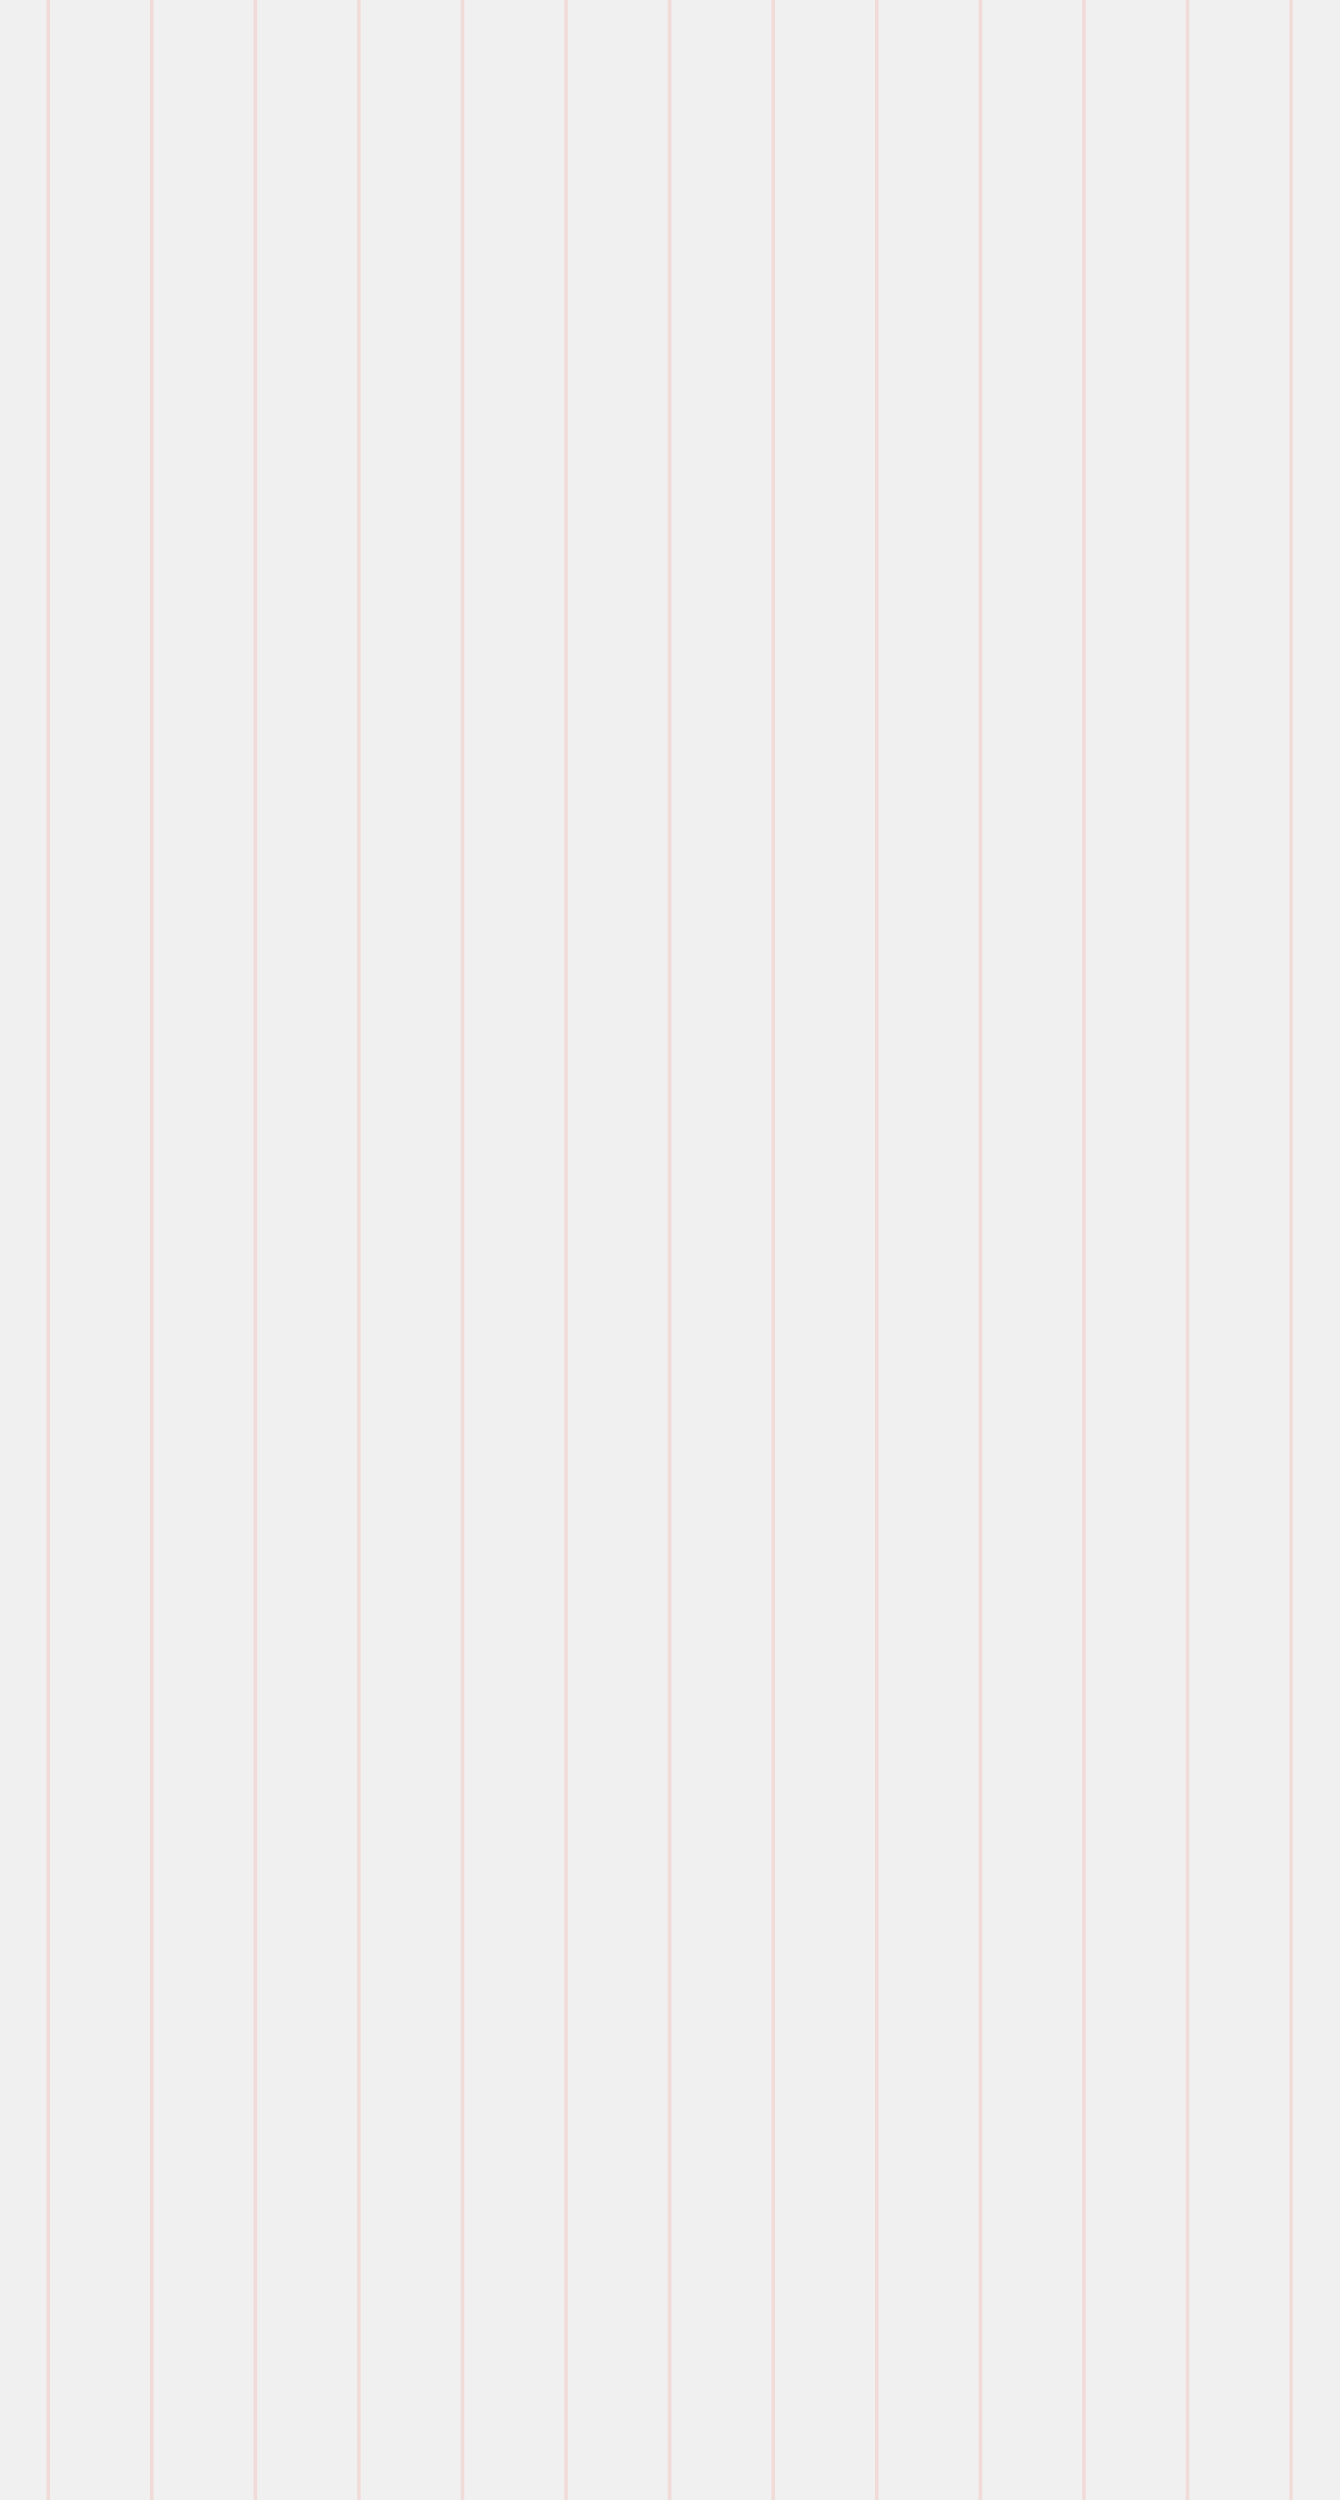
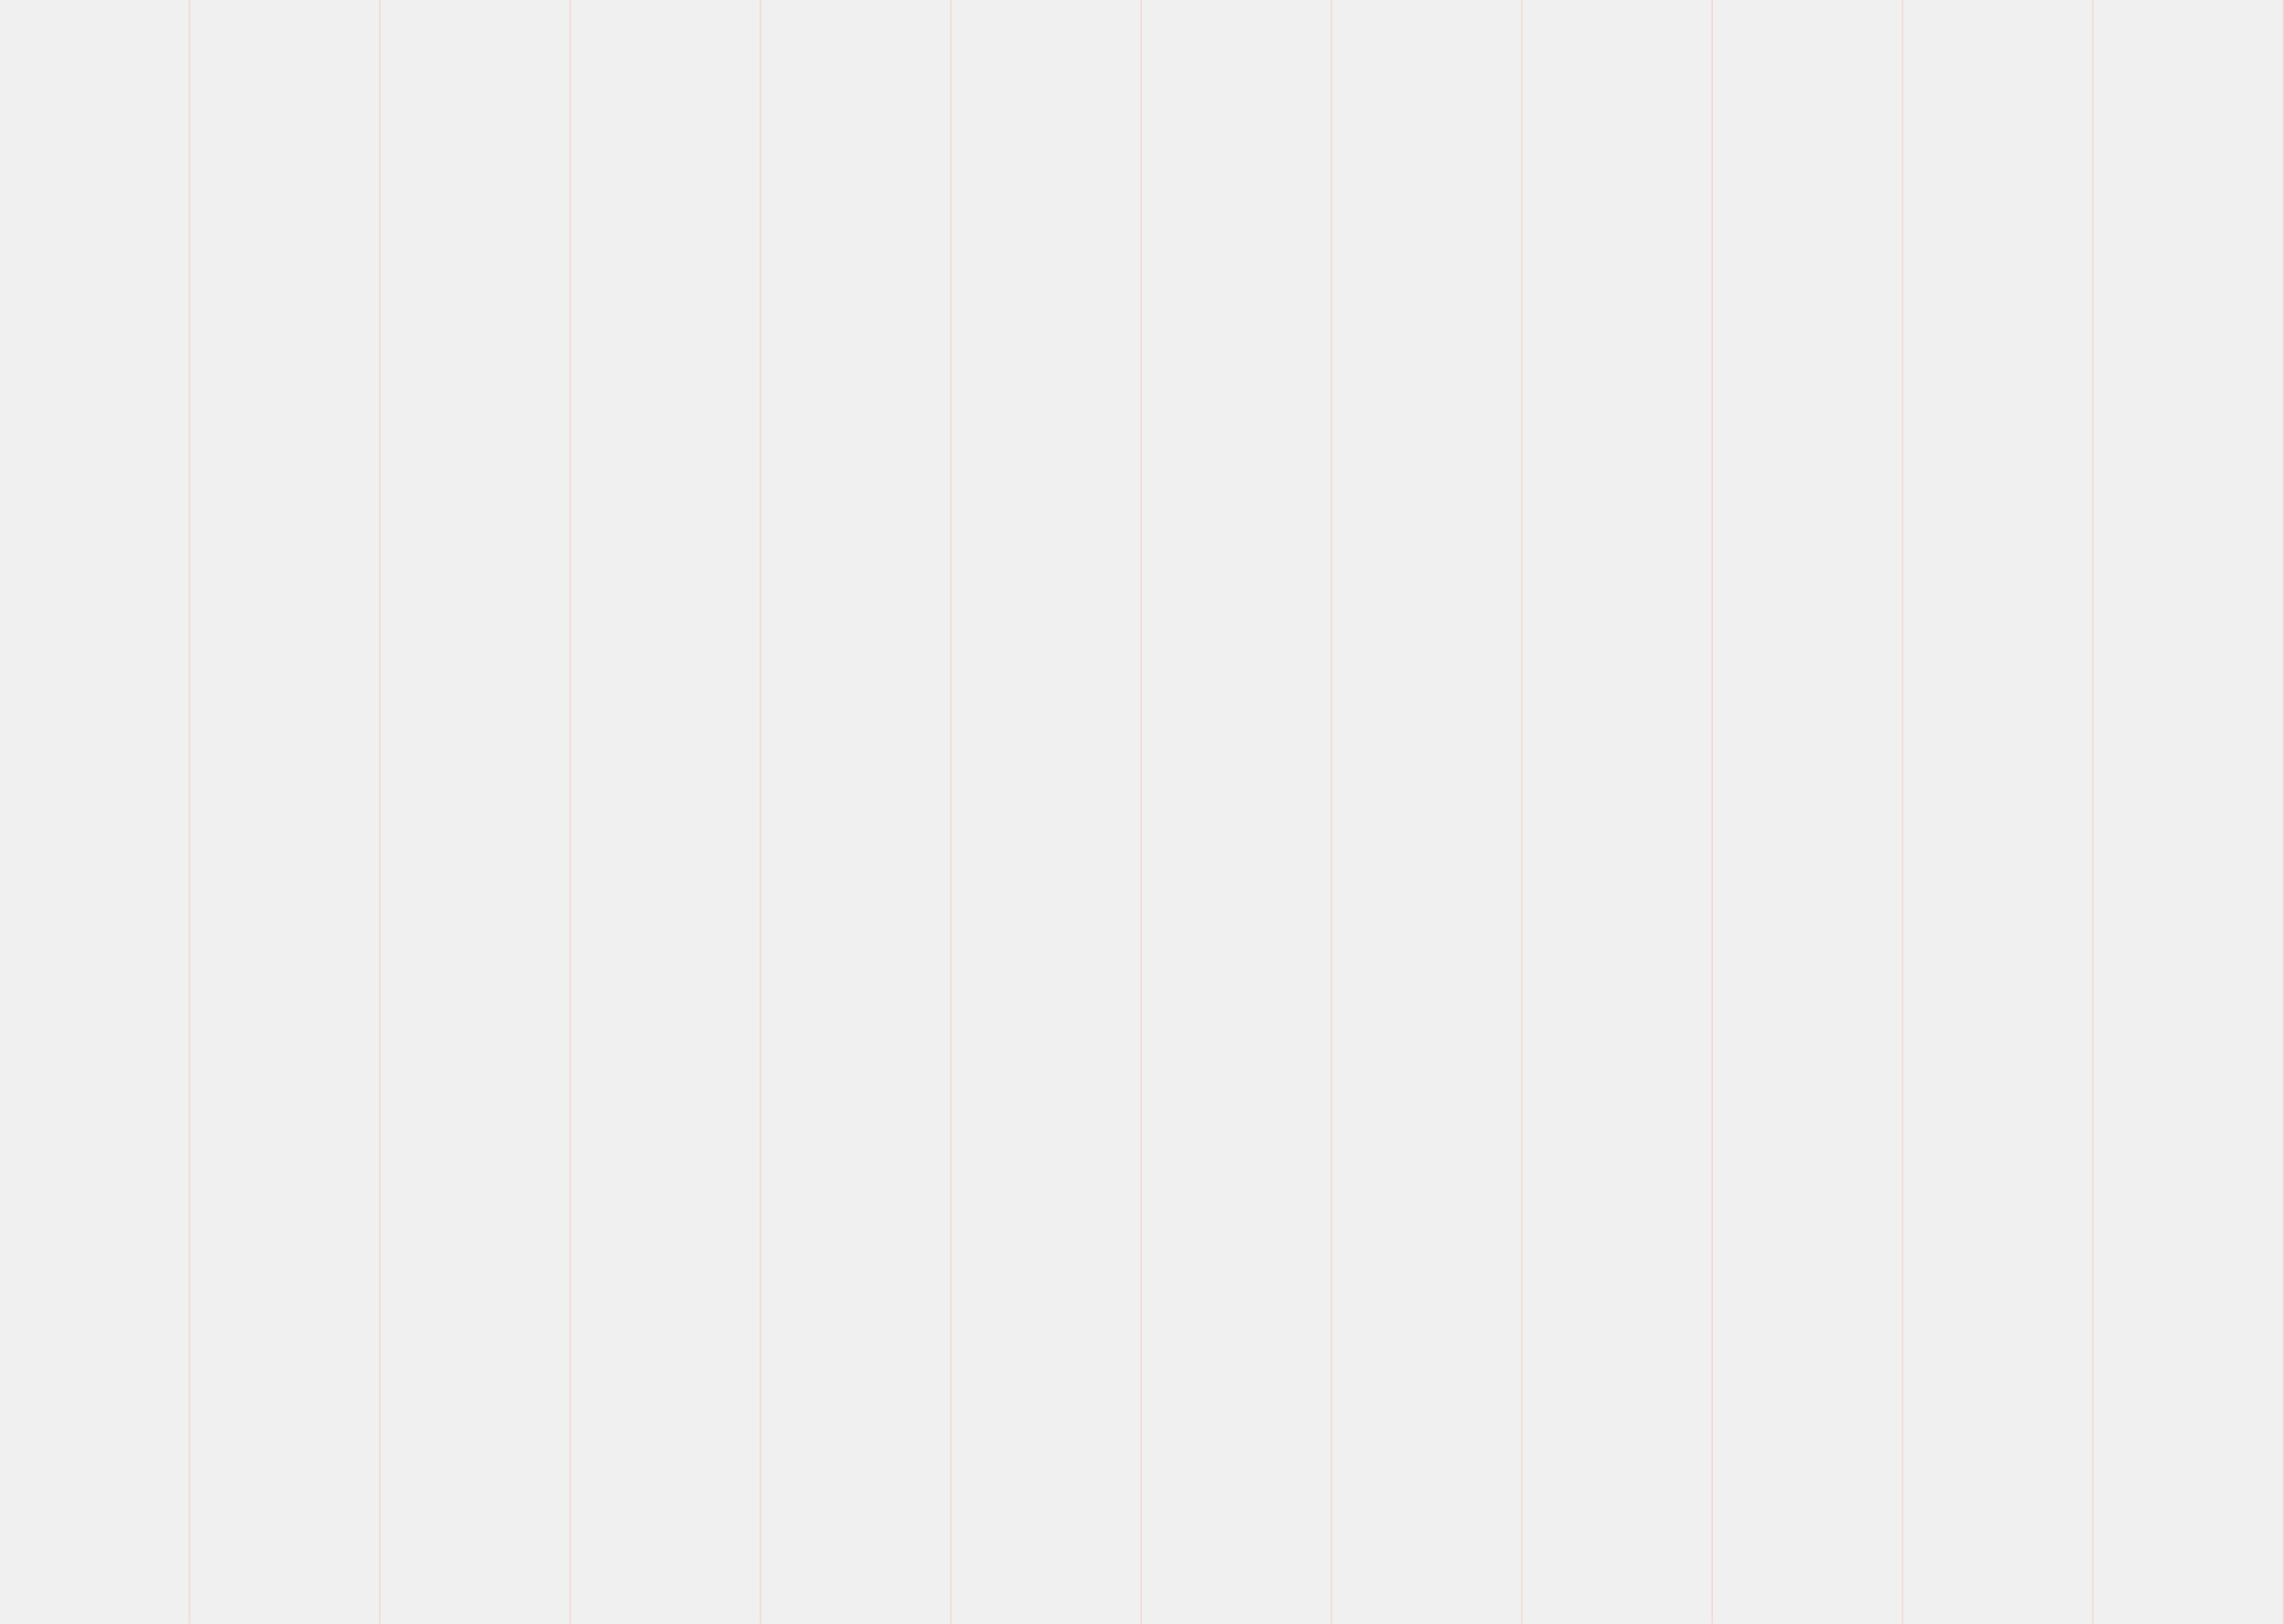
- <svg xmlns="http://www.w3.org/2000/svg" width="375" height="700" viewBox="0 0 375 700" fill="none">
+ <svg xmlns="http://www.w3.org/2000/svg" width="1440" height="1024" viewBox="0 0 1440 1024" fill="none">
  <g clip-path="url(#clip0_2245_320)">
-     <line y1="-0.5" x2="700.001" y2="-0.5" transform="matrix(0 1 1 0 362 0)" stroke="#FF2100" stroke-opacity="0.1" />
-     <line y1="-0.5" x2="700.001" y2="-0.5" transform="matrix(0 1 1 0 304 0)" stroke="#FF2100" stroke-opacity="0.1" />
-     <line y1="-0.5" x2="700.001" y2="-0.5" transform="matrix(0 1 1 0 246 0)" stroke="#FF2100" stroke-opacity="0.1" />
-     <line y1="-0.5" x2="700.001" y2="-0.5" transform="matrix(0 1 1 0 188 0)" stroke="#FF2100" stroke-opacity="0.1" />
-     <line y1="-0.5" x2="700.001" y2="-0.5" transform="matrix(0 1 1 0 130 0)" stroke="#FF2100" stroke-opacity="0.1" />
-     <line y1="-0.5" x2="700.001" y2="-0.5" transform="matrix(0 1 1 0 72 0)" stroke="#FF2100" stroke-opacity="0.1" />
-     <line y1="-0.5" x2="700.001" y2="-0.5" transform="matrix(0 1 1 0 14 0)" stroke="#FF2100" stroke-opacity="0.1" />
-     <line y1="-0.5" x2="700.001" y2="-0.5" transform="matrix(0 1 1 0 333 0)" stroke="#FF2100" stroke-opacity="0.1" />
-     <line y1="-0.5" x2="700.001" y2="-0.5" transform="matrix(0 1 1 0 275 0)" stroke="#FF2100" stroke-opacity="0.1" />
-     <line y1="-0.5" x2="700.001" y2="-0.5" transform="matrix(0 1 1 0 217 0)" stroke="#FF2100" stroke-opacity="0.1" />
-     <line y1="-0.5" x2="700.001" y2="-0.5" transform="matrix(0 1 1 0 159 0)" stroke="#FF2100" stroke-opacity="0.1" />
-     <line y1="-0.5" x2="700.001" y2="-0.5" transform="matrix(0 1 1 0 101 0)" stroke="#FF2100" stroke-opacity="0.1" />
-     <line y1="-0.5" x2="700.001" y2="-0.5" transform="matrix(0 1 1 0 43 0)" stroke="#FF2100" stroke-opacity="0.1" />
+     <line y1="-0.5" x2="1024" y2="-0.5" transform="matrix(0 1 1 0 1440 0)" stroke="#FF2100" stroke-opacity="0.1" />
+     <line y1="-0.5" x2="1024" y2="-0.5" transform="matrix(0 1 1 0 1200 0)" stroke="#FF2100" stroke-opacity="0.1" />
+     <line y1="-0.5" x2="1024" y2="-0.5" transform="matrix(0 1 1 0 960 0)" stroke="#FF2100" stroke-opacity="0.1" />
+     <line y1="-0.5" x2="1024" y2="-0.5" transform="matrix(0 1 1 0 720 0)" stroke="#FF2100" stroke-opacity="0.1" />
+     <line y1="-0.5" x2="1024" y2="-0.5" transform="matrix(0 1 1 0 480 0)" stroke="#FF2100" stroke-opacity="0.1" />
+     <line y1="-0.5" x2="1024" y2="-0.5" transform="matrix(0 1 1 0 240 0)" stroke="#FF2100" stroke-opacity="0.1" />
+     <line y1="-0.5" x2="1024" y2="-0.5" transform="matrix(0 1 1 0 1320 0)" stroke="#FF2100" stroke-opacity="0.1" />
+     <line y1="-0.5" x2="1024" y2="-0.5" transform="matrix(0 1 1 0 1080 0)" stroke="#FF2100" stroke-opacity="0.1" />
+     <line y1="-0.5" x2="1024" y2="-0.5" transform="matrix(0 1 1 0 840 0)" stroke="#FF2100" stroke-opacity="0.1" />
+     <line y1="-0.5" x2="1024" y2="-0.5" transform="matrix(0 1 1 0 600 0)" stroke="#FF2100" stroke-opacity="0.1" />
+     <line y1="-0.5" x2="1024" y2="-0.5" transform="matrix(0 1 1 0 360 0)" stroke="#FF2100" stroke-opacity="0.1" />
+     <line y1="-0.5" x2="1024" y2="-0.5" transform="matrix(0 1 1 0 120 0)" stroke="#FF2100" stroke-opacity="0.1" />
  </g>
  <defs>
    <clipPath id="clip0_2245_320">
-       <rect width="375" height="700" fill="white" />
+       <rect width="1440" height="1024" fill="white" />
    </clipPath>
  </defs>
</svg>
